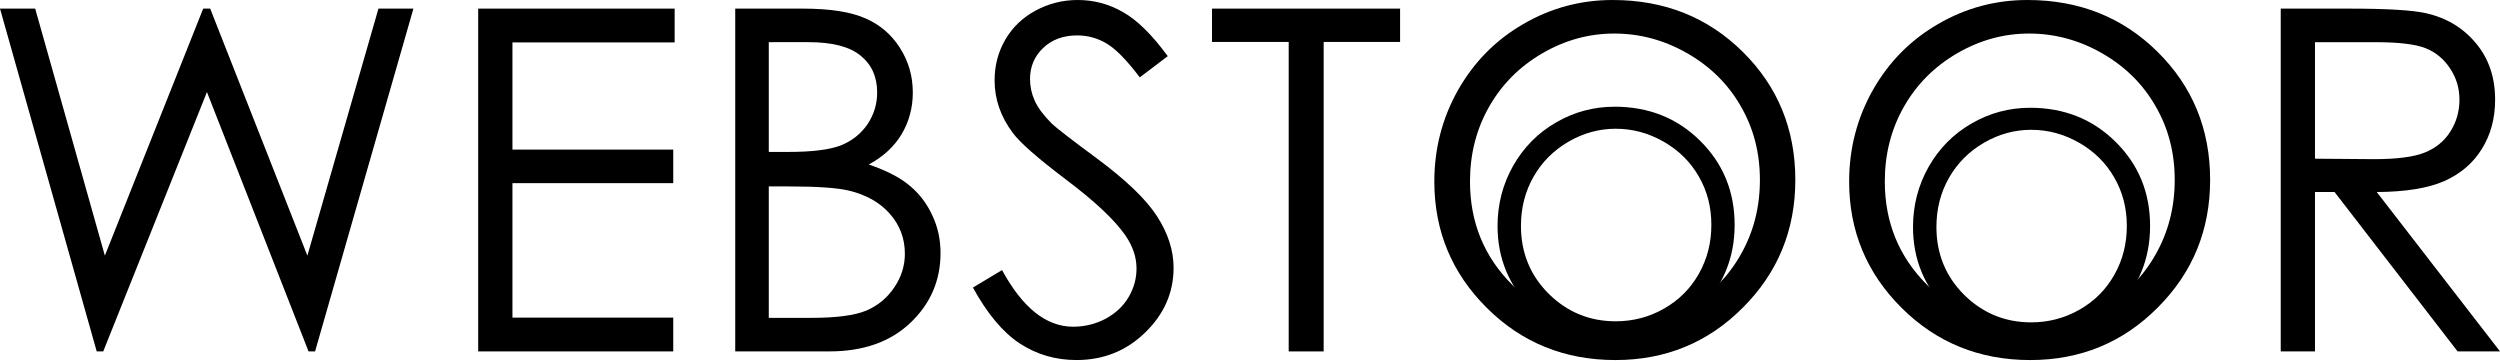
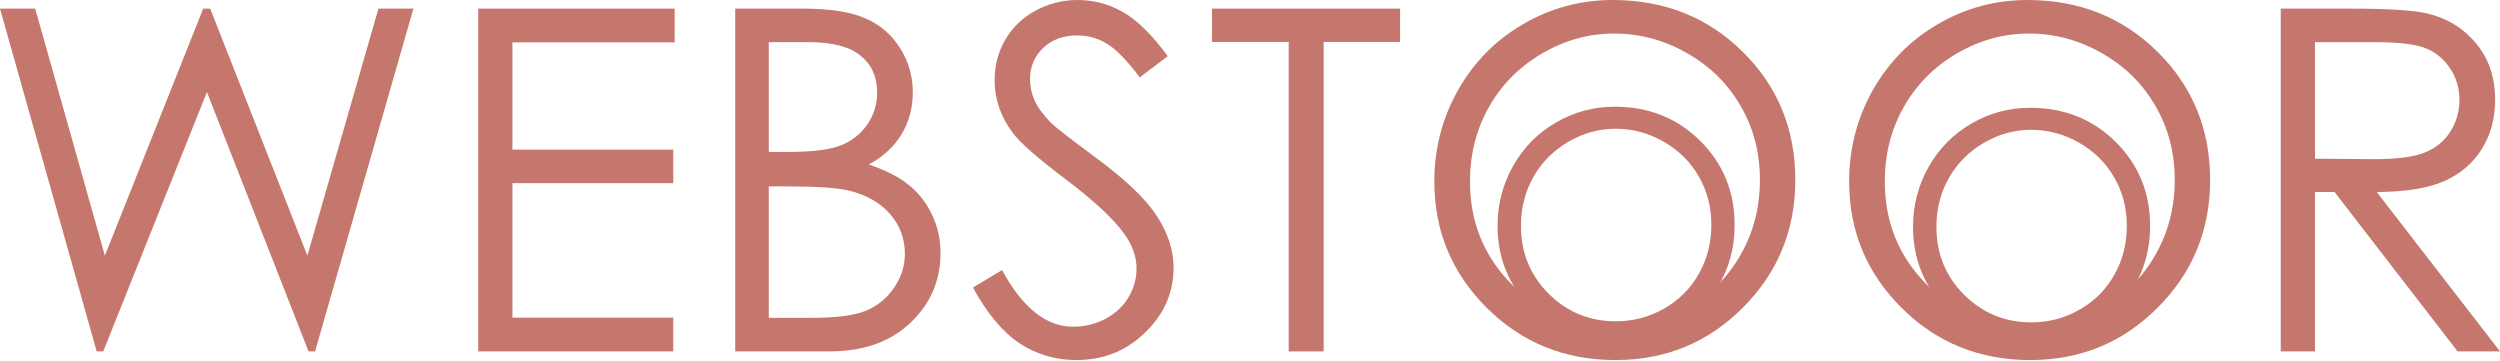
<svg xmlns="http://www.w3.org/2000/svg" width="55.438mm" height="7.984mm" viewBox="0 0 55.438 7.984" version="1.1" id="svg8">
  <defs id="defs2" />
  <g id="layer1" transform="translate(-56.05859,-114.3632)">
    <g aria-label="WEBSTOOR" transform="scale(0.2645833)" style="font-style:normal;font-variant:normal;font-weight:normal;font-stretch:normal;font-size:40px;line-height:1.25;font-family:'Bell MT';-inkscape-font-specification:'Bell MT';letter-spacing:0px;word-spacing:0px;fill:#000000;fill-opacity:1;stroke:none" id="flowRoot815">
-       <path d="m 211.875,432.961 h 2.949 l 5.84,20.703 8.242,-20.703 h 0.586 l 8.145,20.703 5.957,-20.703 h 2.93 l -8.242,28.73 h -0.547 l -8.516,-21.738 -8.691,21.738 h -0.547 z" style="font-style:normal;font-variant:normal;font-weight:normal;font-stretch:normal;font-family:'Century Gothic';-inkscape-font-specification:'Century Gothic';word-spacing:0.02px" id="path891" />
-       <path d="m 251.953,432.961 h 16.465 v 2.832 h -13.594 v 8.984 h 13.477 v 2.812 h -13.477 v 11.27 h 13.477 v 2.832 h -16.348 z" style="font-style:normal;font-variant:normal;font-weight:normal;font-stretch:normal;font-family:'Century Gothic';-inkscape-font-specification:'Century Gothic';word-spacing:0.02px" id="path893" />
-       <path d="m 273.496,432.961 h 5.664 q 3.418,0 5.254,0.82 1.836,0.801 2.891,2.48 1.074,1.68 1.074,3.73 0,1.914 -0.938,3.496 -0.938,1.562 -2.754,2.539 2.246,0.762 3.457,1.797 1.211,1.016 1.875,2.48 0.684,1.445 0.684,3.145 0,3.457 -2.539,5.859 -2.52,2.383 -6.777,2.383 h -7.891 z m 2.812,2.812 v 9.199 h 1.641 q 2.988,0 4.395,-0.547 1.406,-0.566 2.227,-1.758 0.82,-1.211 0.82,-2.676 0,-1.973 -1.387,-3.086 -1.367,-1.133 -4.375,-1.133 z m 0,12.09 v 11.016 h 3.555 q 3.145,0 4.609,-0.605 1.465,-0.625 2.344,-1.934 0.898,-1.309 0.898,-2.832 0,-1.914 -1.25,-3.34 -1.25,-1.426 -3.438,-1.953 -1.465,-0.352 -5.098,-0.352 z" style="font-style:normal;font-variant:normal;font-weight:normal;font-stretch:normal;font-family:'Century Gothic';-inkscape-font-specification:'Century Gothic';word-spacing:0.02px" id="path895" />
-       <path d="m 293.418,456.34 2.441,-1.465 q 2.578,4.746 5.957,4.746 1.445,0 2.715,-0.664 1.27,-0.684 1.934,-1.816 0.664,-1.133 0.664,-2.402 0,-1.445 -0.977,-2.832 -1.348,-1.914 -4.922,-4.609 -3.594,-2.715 -4.473,-3.926 -1.523,-2.031 -1.523,-4.395 0,-1.875 0.898,-3.418 0.898,-1.543 2.52,-2.422 1.641,-0.898 3.555,-0.898 2.031,0 3.789,1.016 1.777,0.996 3.75,3.691 l -2.344,1.777 q -1.621,-2.148 -2.773,-2.832 -1.133,-0.684 -2.48,-0.684 -1.738,0 -2.852,1.055 -1.094,1.055 -1.094,2.598 0,0.938 0.391,1.816 0.391,0.879 1.426,1.914 0.566,0.547 3.711,2.871 3.73,2.754 5.117,4.902 1.387,2.148 1.387,4.316 0,3.125 -2.383,5.43 -2.363,2.305 -5.762,2.305 -2.617,0 -4.746,-1.387 -2.129,-1.406 -3.926,-4.688 z" style="font-style:normal;font-variant:normal;font-weight:normal;font-stretch:normal;font-family:'Century Gothic';-inkscape-font-specification:'Century Gothic';word-spacing:0.02px" id="path897" />
-       <path d="m 313.457,435.754 v -2.793 h 15.762 v 2.793 h -6.406 v 25.938 h -2.93 v -25.938 z" style="font-style:normal;font-variant:normal;font-weight:normal;font-stretch:normal;font-family:'Century Gothic';-inkscape-font-specification:'Century Gothic';word-spacing:0.02px" id="path899" />
-       <path d="m 347.031,432.239 q 6.523,0 10.918,4.355 4.395,4.355 4.395,10.723 0,6.309 -4.395,10.703 -4.375,4.395 -10.684,4.395 -6.387,0 -10.781,-4.375 -4.395,-4.375 -4.395,-10.586 0,-4.141 1.992,-7.676 2.012,-3.535 5.469,-5.527 3.457,-2.012 7.48,-2.012 z m 0.137,2.812 q -3.184,0 -6.035,1.66 -2.852,1.66 -4.453,4.473 -1.602,2.812 -1.602,6.27 0,5.117 3.535,8.652 3.555,3.516 8.555,3.516 3.34,0 6.172,-1.621 2.852,-1.621 4.434,-4.434 1.602,-2.812 1.602,-6.25 0,-3.418 -1.602,-6.172 -1.582,-2.773 -4.473,-4.434 -2.891,-1.66 -6.133,-1.66 z" style="font-style:normal;font-variant:normal;font-weight:normal;font-stretch:normal;font-family:'Century Gothic';-inkscape-font-specification:'Century Gothic';word-spacing:0.02px" id="path901" />
-       <path d="m 381.797,432.239 q 6.523,0 10.918,4.355 4.395,4.355 4.395,10.723 0,6.309 -4.395,10.703 -4.375,4.395 -10.684,4.395 -6.387,0 -10.781,-4.375 -4.395,-4.375 -4.395,-10.586 0,-4.141 1.992,-7.676 2.012,-3.535 5.469,-5.527 3.457,-2.012 7.48,-2.012 z m 0.137,2.812 q -3.184,0 -6.035,1.66 -2.852,1.66 -4.453,4.473 -1.602,2.812 -1.602,6.27 0,5.117 3.535,8.652 3.555,3.516 8.555,3.516 3.34,0 6.172,-1.621 2.852,-1.621 4.434,-4.434 1.602,-2.812 1.602,-6.25 0,-3.418 -1.602,-6.172 -1.582,-2.773 -4.473,-4.434 -2.891,-1.66 -6.133,-1.66 z" style="font-style:normal;font-variant:normal;font-weight:normal;font-stretch:normal;font-family:'Century Gothic';-inkscape-font-specification:'Century Gothic';word-spacing:0.02px" id="path903" />
-       <path d="M 403.027,432.961 H 408.75 q 4.785,0 6.484,0.391 2.559,0.586 4.16,2.52 1.602,1.914 1.602,4.727 0,2.344 -1.113,4.121 -1.094,1.777 -3.145,2.695 -2.051,0.898 -5.664,0.918 l 10.332,13.359 h -3.555 l -10.312,-13.359 h -1.641 v 13.359 h -2.871 z m 2.871,2.812 v 9.766 l 4.941,0.039 q 2.871,0 4.238,-0.547 1.387,-0.547 2.148,-1.738 0.781,-1.211 0.781,-2.695 0,-1.445 -0.781,-2.617 -0.781,-1.191 -2.051,-1.699 -1.27,-0.508 -4.219,-0.508 z" style="font-style:normal;font-variant:normal;font-weight:normal;font-stretch:normal;font-family:'Century Gothic';-inkscape-font-specification:'Century Gothic';word-spacing:0.02px" id="path905" />
-       <path d="m 347.2,441.182 q 4.284,0 7.171,2.861 2.886,2.861 2.886,7.042 0,4.143 -2.886,7.03 -2.873,2.886 -7.017,2.886 -4.195,0 -7.081,-2.873 -2.886,-2.873 -2.886,-6.953 0,-2.719 1.308,-5.041 1.321,-2.322 3.592,-3.63 2.27,-1.321 4.913,-1.321 z m 0.09,1.847 q -2.091,0 -3.964,1.09 -1.873,1.09 -2.925,2.938 -1.052,1.847 -1.052,4.118 0,3.361 2.322,5.683 2.335,2.309 5.618,2.309 2.194,0 4.054,-1.065 1.873,-1.065 2.912,-2.912 1.052,-1.847 1.052,-4.105 0,-2.245 -1.052,-4.054 -1.039,-1.822 -2.938,-2.912 -1.898,-1.09 -4.028,-1.09 z" style="font-style:normal;font-variant:normal;font-weight:normal;font-stretch:normal;font-size:40px;line-height:1.25;font-family:'Century Gothic';-inkscape-font-specification:'Century Gothic';letter-spacing:0px;word-spacing:0.02px;fill:#000000;fill-opacity:1;stroke:none;stroke-width:0.657" id="path901-6" />
-       <path d="m 382.021,441.271 q 4.284,0 7.171,2.861 2.886,2.861 2.886,7.042 0,4.143 -2.886,7.03 -2.873,2.886 -7.017,2.886 -4.195,0 -7.081,-2.873 -2.886,-2.873 -2.886,-6.953 0,-2.719 1.308,-5.041 1.321,-2.322 3.592,-3.63 2.27,-1.321 4.913,-1.321 z m 0.09,1.847 q -2.091,0 -3.964,1.09 -1.873,1.09 -2.925,2.938 -1.052,1.847 -1.052,4.118 0,3.361 2.322,5.683 2.335,2.309 5.618,2.309 2.194,0 4.054,-1.065 1.873,-1.065 2.912,-2.912 1.052,-1.847 1.052,-4.105 0,-2.245 -1.052,-4.054 -1.039,-1.822 -2.938,-2.912 -1.898,-1.09 -4.028,-1.09 z" style="font-style:normal;font-variant:normal;font-weight:normal;font-stretch:normal;font-size:40px;line-height:1.25;font-family:'Century Gothic';-inkscape-font-specification:'Century Gothic';letter-spacing:0px;word-spacing:0.02px;fill:#000000;fill-opacity:1;stroke:none;stroke-width:0.657" id="path901-6-4" />
+       <path d="m 211.875,432.961 h 2.949 l 5.84,20.703 8.242,-20.703 h 0.586 l 8.145,20.703 5.957,-20.703 h 2.93 l -8.242,28.73 h -0.547 l -8.516,-21.738 -8.691,21.738 h -0.547 z" style="font-style:normal;font-variant:normal;font-weight:normal;font-stretch:normal;font-family:'Century Gothic';-inkscape-font-specification:'Century Gothic';word-spacing:0.02px;fill:#c5776d;fill-opacity:1" id="path891" />
+       <path d="m 251.953,432.961 h 16.465 v 2.832 h -13.594 v 8.984 h 13.477 v 2.812 h -13.477 v 11.27 h 13.477 v 2.832 h -16.348 z" style="font-style:normal;font-variant:normal;font-weight:normal;font-stretch:normal;font-family:'Century Gothic';-inkscape-font-specification:'Century Gothic';word-spacing:0.02px;fill:#c5776d;fill-opacity:1" id="path893" />
+       <path d="m 273.496,432.961 h 5.664 q 3.418,0 5.254,0.82 1.836,0.801 2.891,2.48 1.074,1.68 1.074,3.73 0,1.914 -0.938,3.496 -0.938,1.562 -2.754,2.539 2.246,0.762 3.457,1.797 1.211,1.016 1.875,2.48 0.684,1.445 0.684,3.145 0,3.457 -2.539,5.859 -2.52,2.383 -6.777,2.383 h -7.891 z m 2.812,2.812 v 9.199 h 1.641 q 2.988,0 4.395,-0.547 1.406,-0.566 2.227,-1.758 0.82,-1.211 0.82,-2.676 0,-1.973 -1.387,-3.086 -1.367,-1.133 -4.375,-1.133 z m 0,12.09 v 11.016 h 3.555 q 3.145,0 4.609,-0.605 1.465,-0.625 2.344,-1.934 0.898,-1.309 0.898,-2.832 0,-1.914 -1.25,-3.34 -1.25,-1.426 -3.438,-1.953 -1.465,-0.352 -5.098,-0.352 z" style="font-style:normal;font-variant:normal;font-weight:normal;font-stretch:normal;font-family:'Century Gothic';-inkscape-font-specification:'Century Gothic';word-spacing:0.02px;fill:#c5776d;fill-opacity:1" id="path895" />
+       <path d="m 293.418,456.34 2.441,-1.465 q 2.578,4.746 5.957,4.746 1.445,0 2.715,-0.664 1.27,-0.684 1.934,-1.816 0.664,-1.133 0.664,-2.402 0,-1.445 -0.977,-2.832 -1.348,-1.914 -4.922,-4.609 -3.594,-2.715 -4.473,-3.926 -1.523,-2.031 -1.523,-4.395 0,-1.875 0.898,-3.418 0.898,-1.543 2.52,-2.422 1.641,-0.898 3.555,-0.898 2.031,0 3.789,1.016 1.777,0.996 3.75,3.691 l -2.344,1.777 q -1.621,-2.148 -2.773,-2.832 -1.133,-0.684 -2.48,-0.684 -1.738,0 -2.852,1.055 -1.094,1.055 -1.094,2.598 0,0.938 0.391,1.816 0.391,0.879 1.426,1.914 0.566,0.547 3.711,2.871 3.73,2.754 5.117,4.902 1.387,2.148 1.387,4.316 0,3.125 -2.383,5.43 -2.363,2.305 -5.762,2.305 -2.617,0 -4.746,-1.387 -2.129,-1.406 -3.926,-4.688 z" style="font-style:normal;font-variant:normal;font-weight:normal;font-stretch:normal;font-family:'Century Gothic';-inkscape-font-specification:'Century Gothic';word-spacing:0.02px;fill:#c5776d;fill-opacity:1" id="path897" />
+       <path d="m 313.457,435.754 v -2.793 h 15.762 v 2.793 h -6.406 v 25.938 h -2.93 v -25.938 z" style="font-style:normal;font-variant:normal;font-weight:normal;font-stretch:normal;font-family:'Century Gothic';-inkscape-font-specification:'Century Gothic';word-spacing:0.02px;fill:#c5776d;fill-opacity:1" id="path899" />
+       <path d="m 347.031,432.239 q 6.523,0 10.918,4.355 4.395,4.355 4.395,10.723 0,6.309 -4.395,10.703 -4.375,4.395 -10.684,4.395 -6.387,0 -10.781,-4.375 -4.395,-4.375 -4.395,-10.586 0,-4.141 1.992,-7.676 2.012,-3.535 5.469,-5.527 3.457,-2.012 7.48,-2.012 z m 0.137,2.812 q -3.184,0 -6.035,1.66 -2.852,1.66 -4.453,4.473 -1.602,2.812 -1.602,6.27 0,5.117 3.535,8.652 3.555,3.516 8.555,3.516 3.34,0 6.172,-1.621 2.852,-1.621 4.434,-4.434 1.602,-2.812 1.602,-6.25 0,-3.418 -1.602,-6.172 -1.582,-2.773 -4.473,-4.434 -2.891,-1.66 -6.133,-1.66 z" style="font-style:normal;font-variant:normal;font-weight:normal;font-stretch:normal;font-family:'Century Gothic';-inkscape-font-specification:'Century Gothic';word-spacing:0.02px;fill:#c5776d;fill-opacity:1" id="path901" />
+       <path d="m 381.797,432.239 q 6.523,0 10.918,4.355 4.395,4.355 4.395,10.723 0,6.309 -4.395,10.703 -4.375,4.395 -10.684,4.395 -6.387,0 -10.781,-4.375 -4.395,-4.375 -4.395,-10.586 0,-4.141 1.992,-7.676 2.012,-3.535 5.469,-5.527 3.457,-2.012 7.48,-2.012 z m 0.137,2.812 q -3.184,0 -6.035,1.66 -2.852,1.66 -4.453,4.473 -1.602,2.812 -1.602,6.27 0,5.117 3.535,8.652 3.555,3.516 8.555,3.516 3.34,0 6.172,-1.621 2.852,-1.621 4.434,-4.434 1.602,-2.812 1.602,-6.25 0,-3.418 -1.602,-6.172 -1.582,-2.773 -4.473,-4.434 -2.891,-1.66 -6.133,-1.66 z" style="font-style:normal;font-variant:normal;font-weight:normal;font-stretch:normal;font-family:'Century Gothic';-inkscape-font-specification:'Century Gothic';word-spacing:0.02px;fill:#c5776d;fill-opacity:1" id="path903" />
+       <path d="M 403.027,432.961 H 408.75 q 4.785,0 6.484,0.391 2.559,0.586 4.16,2.52 1.602,1.914 1.602,4.727 0,2.344 -1.113,4.121 -1.094,1.777 -3.145,2.695 -2.051,0.898 -5.664,0.918 l 10.332,13.359 h -3.555 l -10.312,-13.359 h -1.641 v 13.359 h -2.871 z m 2.871,2.812 v 9.766 l 4.941,0.039 q 2.871,0 4.238,-0.547 1.387,-0.547 2.148,-1.738 0.781,-1.211 0.781,-2.695 0,-1.445 -0.781,-2.617 -0.781,-1.191 -2.051,-1.699 -1.27,-0.508 -4.219,-0.508 z" style="font-style:normal;font-variant:normal;font-weight:normal;font-stretch:normal;font-family:'Century Gothic';-inkscape-font-specification:'Century Gothic';word-spacing:0.02px;fill:#c5776d;fill-opacity:1" id="path905" />
+       <path d="m 347.2,441.182 q 4.284,0 7.171,2.861 2.886,2.861 2.886,7.042 0,4.143 -2.886,7.03 -2.873,2.886 -7.017,2.886 -4.195,0 -7.081,-2.873 -2.886,-2.873 -2.886,-6.953 0,-2.719 1.308,-5.041 1.321,-2.322 3.592,-3.63 2.27,-1.321 4.913,-1.321 z m 0.09,1.847 q -2.091,0 -3.964,1.09 -1.873,1.09 -2.925,2.938 -1.052,1.847 -1.052,4.118 0,3.361 2.322,5.683 2.335,2.309 5.618,2.309 2.194,0 4.054,-1.065 1.873,-1.065 2.912,-2.912 1.052,-1.847 1.052,-4.105 0,-2.245 -1.052,-4.054 -1.039,-1.822 -2.938,-2.912 -1.898,-1.09 -4.028,-1.09 z" style="font-style:normal;font-variant:normal;font-weight:normal;font-stretch:normal;font-size:40px;line-height:1.25;font-family:'Century Gothic';-inkscape-font-specification:'Century Gothic';letter-spacing:0px;word-spacing:0.02px;fill:#c5776d;fill-opacity:1;stroke:none;stroke-width:0.657" id="path901-6" />
+       <path d="m 382.021,441.271 q 4.284,0 7.171,2.861 2.886,2.861 2.886,7.042 0,4.143 -2.886,7.03 -2.873,2.886 -7.017,2.886 -4.195,0 -7.081,-2.873 -2.886,-2.873 -2.886,-6.953 0,-2.719 1.308,-5.041 1.321,-2.322 3.592,-3.63 2.27,-1.321 4.913,-1.321 z m 0.09,1.847 q -2.091,0 -3.964,1.09 -1.873,1.09 -2.925,2.938 -1.052,1.847 -1.052,4.118 0,3.361 2.322,5.683 2.335,2.309 5.618,2.309 2.194,0 4.054,-1.065 1.873,-1.065 2.912,-2.912 1.052,-1.847 1.052,-4.105 0,-2.245 -1.052,-4.054 -1.039,-1.822 -2.938,-2.912 -1.898,-1.09 -4.028,-1.09 z" style="font-style:normal;font-variant:normal;font-weight:normal;font-stretch:normal;font-size:40px;line-height:1.25;font-family:'Century Gothic';-inkscape-font-specification:'Century Gothic';letter-spacing:0px;word-spacing:0.02px;fill:#c5776d;fill-opacity:1;stroke:none;stroke-width:0.657" id="path901-6-4" />
    </g>
  </g>
</svg>
